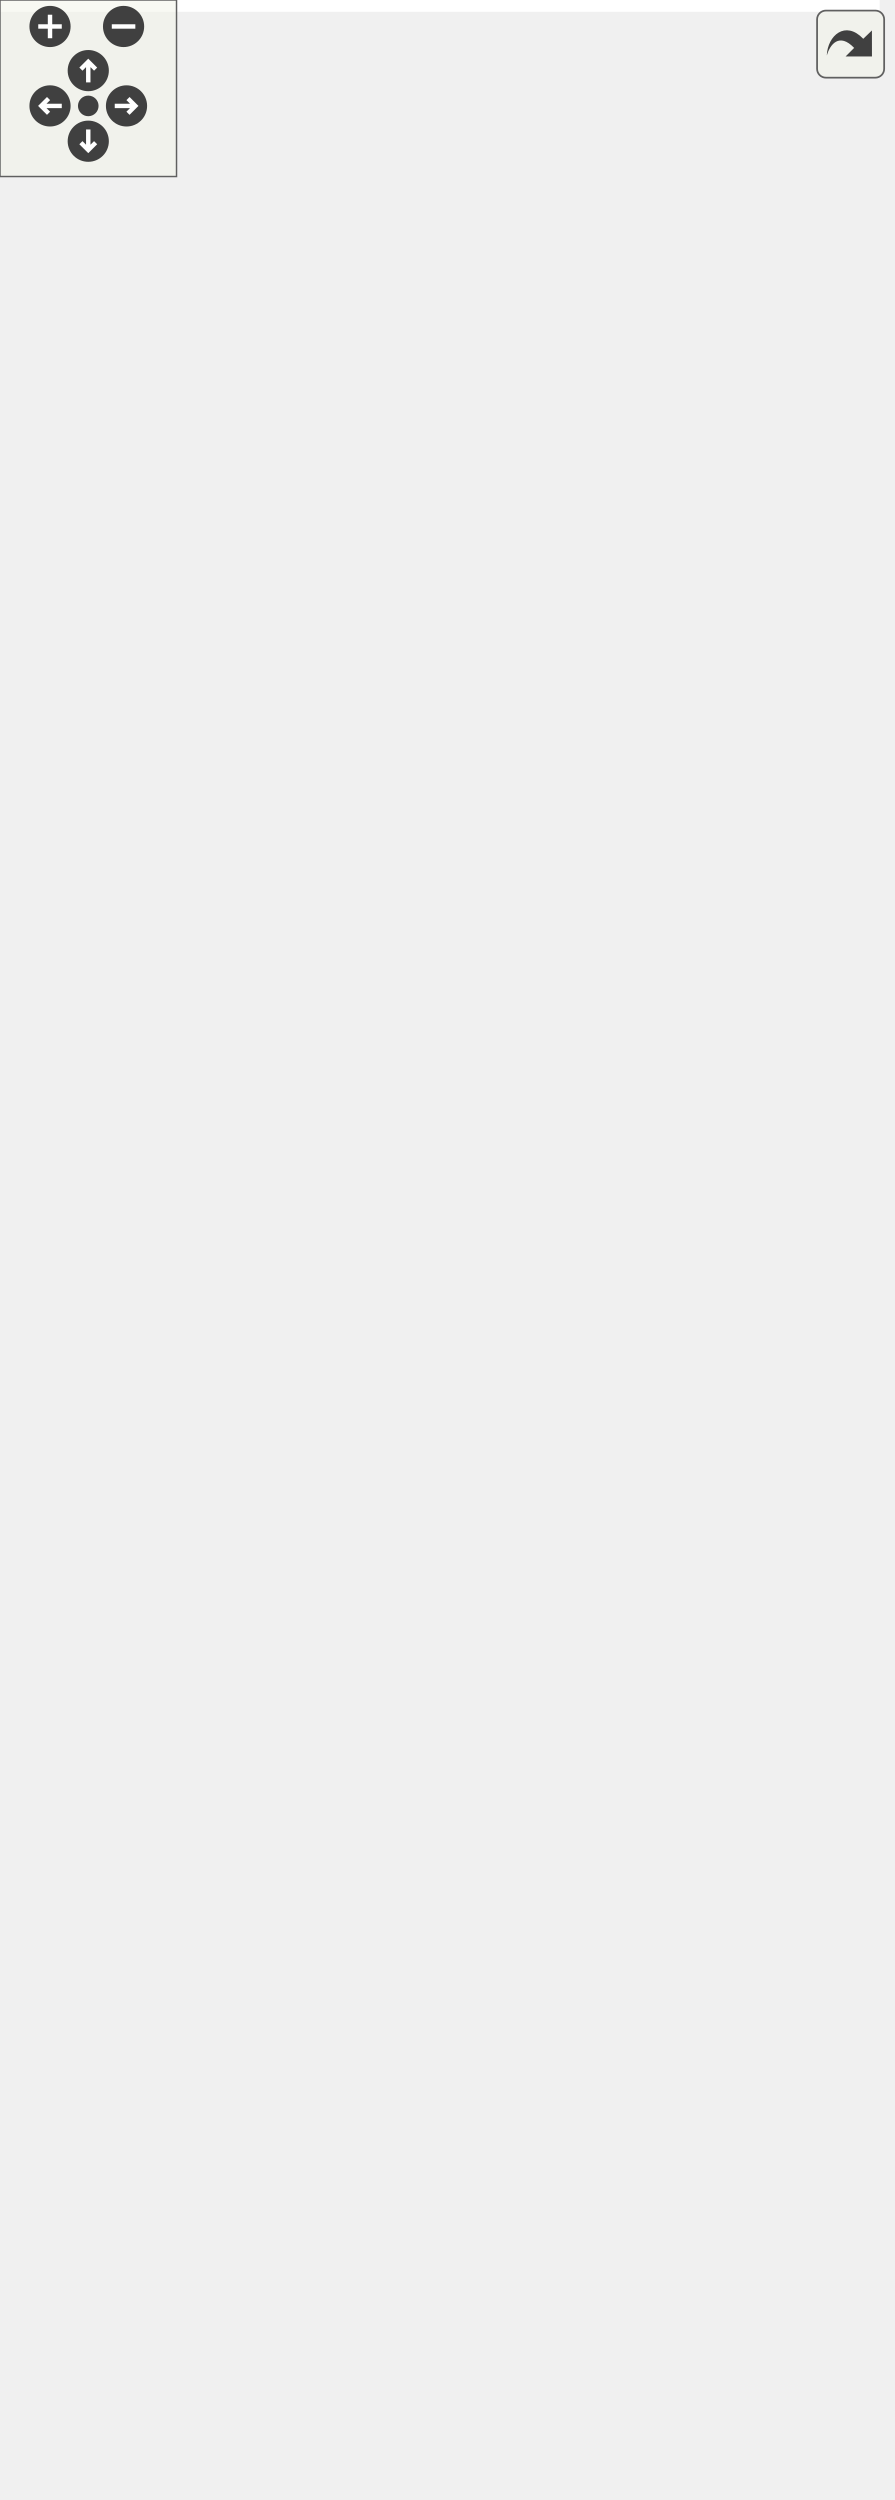
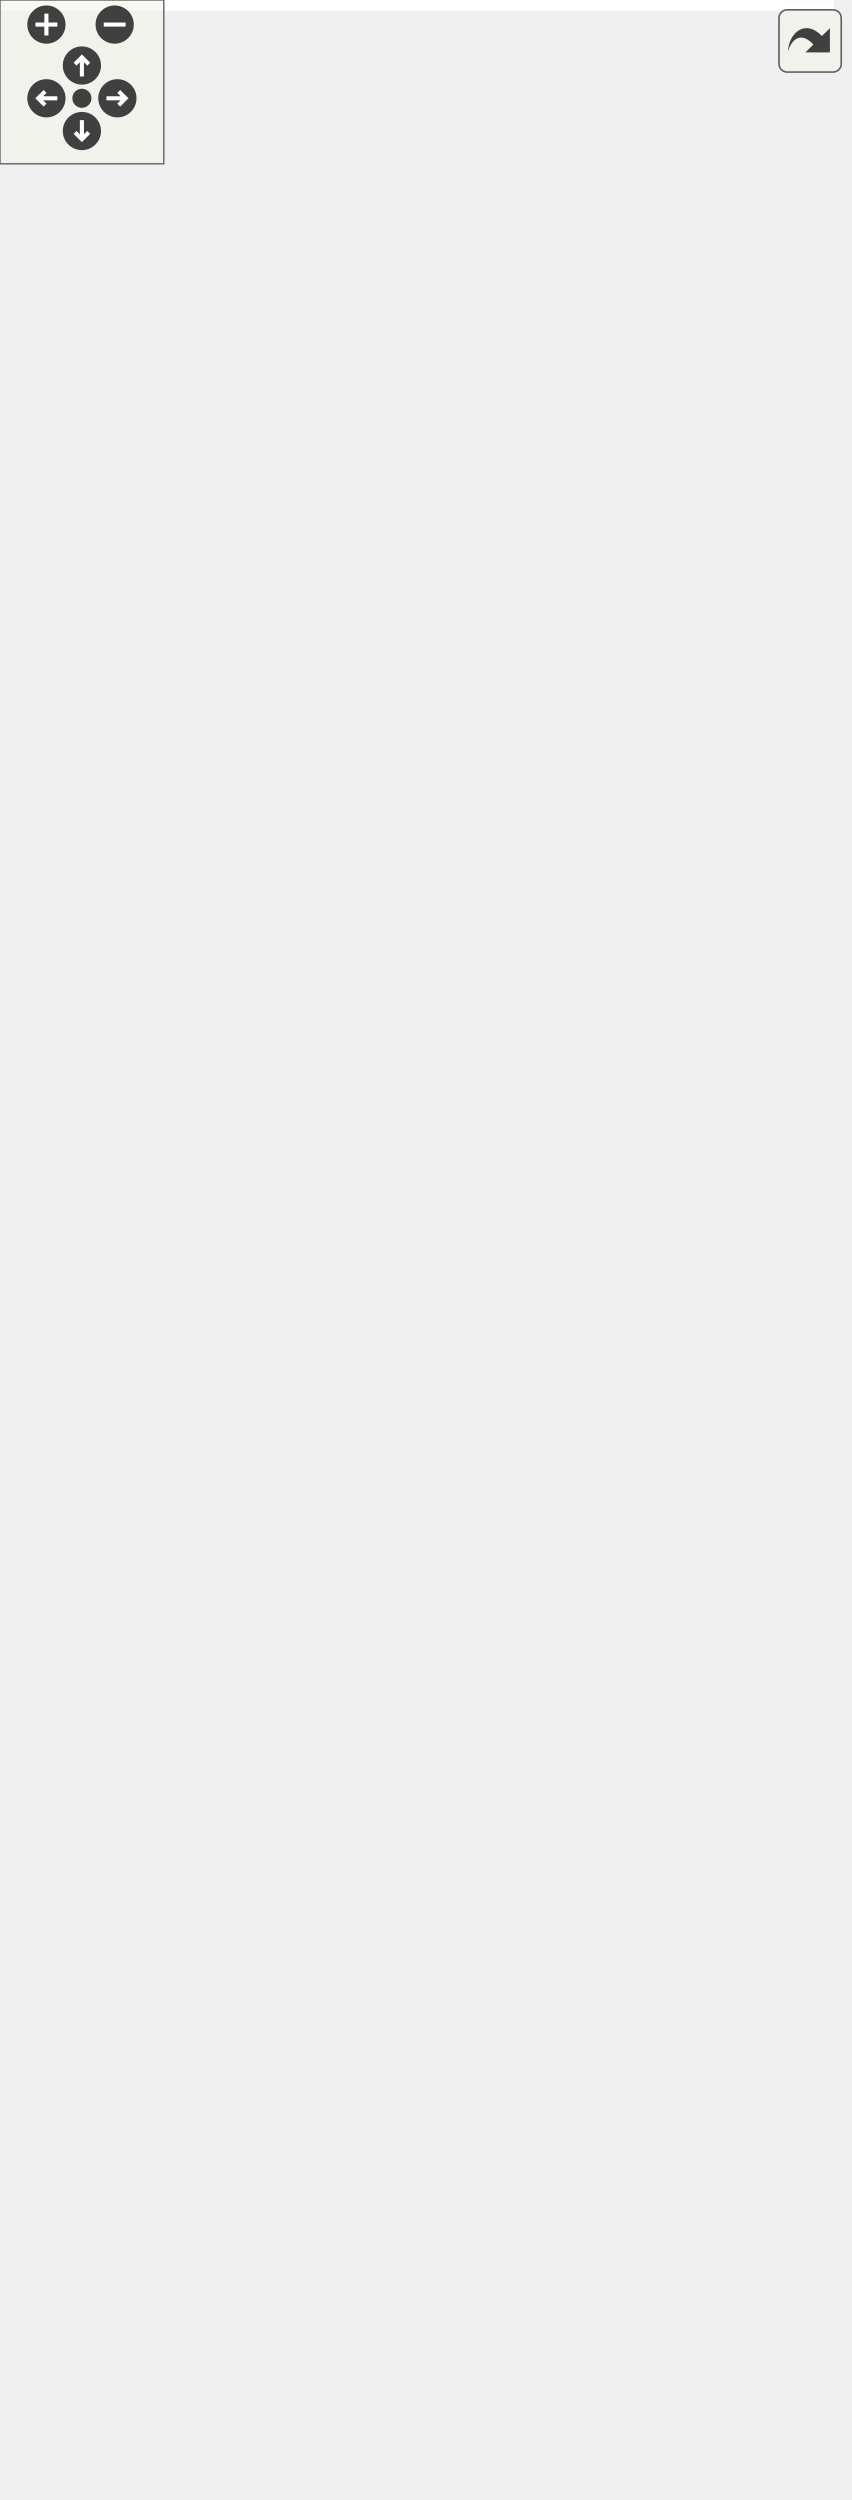
<svg xmlns="http://www.w3.org/2000/svg" xmlns:xlink="http://www.w3.org/1999/xlink" id="main" version="1.1" xml:space="preserve">
  <style type="text/css">
.edge:hover path { stroke: red; }
.edge:hover polygon { stroke: red; fill: red; }
</style>
  <defs>
    <circle id="rim" cx="0" cy="0" r="7" />
    <circle id="rim2" cx="0" cy="0" r="3.5" />
    <g id="zoomPlus">
      <use xlink:href="#rim" fill="#404040">
        <set attributeName="fill" to="#808080" begin="zoomplus.mouseover" end="zoomplus.mouseout" />
      </use>
      <path d="M-4,0h8M0,-4v8" fill="none" stroke="white" stroke-width="1.5" pointer-events="none" />
    </g>
    <g id="zoomMin">
      <use xlink:href="#rim" fill="#404040">
        <set attributeName="fill" to="#808080" begin="zoomminus.mouseover" end="zoomminus.mouseout" />
      </use>
      <path d="M-4,0h8" fill="none" stroke="white" stroke-width="1.5" pointer-events="none" />
    </g>
    <g id="dirArrow">
      <path fill="none" stroke="white" stroke-width="1.5" d="M0,-3.0v7 M-2.5,-0.5L0,-3.0L2.5,-0.5" />
    </g>
    <g id="resetDef">
      <use xlink:href="#rim2" fill="#404040">
        <set attributeName="fill" to="#808080" begin="reset.mouseover" end="reset.mouseout" />
      </use>
    </g>
  </defs>
  <svg id="graph" class="graph">
    <g id="viewport">
-       <polygon fill="#ffffff" stroke="transparent" points="-4,4 -4,-789 299,-789 299,4 -4,4" />
+       <polygon fill="#ffffff" stroke="transparent" points="-4,4 -4,-855 305.5,-855 305.5,4 -4,4" />
      <g id="node1" class="node">
-         <polygon fill="#bfbfbf" stroke="#000000" points="51,-.5 51,-112.5 217,-112.5 217,-.5 51,-.5" />
-         <text text-anchor="middle" x="134" y="-92.5" font-family="Helvetica,sans-Serif" font-size="20.00" fill="#000000">AnfibioNativo</text>
-         <polyline fill="none" stroke="#000000" points="51,-82.5 217,-82.5 " />
-         <text text-anchor="middle" x="134" y="-62.5" font-family="Helvetica,sans-Serif" font-size="20.00" fill="#000000"> </text>
-         <polyline fill="none" stroke="#000000" points="51,-52.5 217,-52.5 " />
-         <text text-anchor="start" x="59" y="-32.5" font-family="Helvetica,sans-Serif" font-size="20.00" fill="#000000">+ AnfibioNativo()</text>
-         <text text-anchor="start" x="59" y="-10.5" font-family="Helvetica,sans-Serif" font-size="20.00" fill="#000000">+ ~AnfibioNativo()</text>
+         <polygon fill="#bfbfbf" stroke="#000000" points="52,-.5 52,-112.5 218,-112.5 218,-.5 52,-.5" />
+         <text text-anchor="middle" x="135" y="-92.5" font-family="Helvetica,sans-Serif" font-size="20.00" fill="#000000">AnfibioNativo</text>
+         <polyline fill="none" stroke="#000000" points="52,-82.5 218,-82.5 " />
+         <text text-anchor="middle" x="135" y="-62.5" font-family="Helvetica,sans-Serif" font-size="20.00" fill="#000000"> </text>
+         <polyline fill="none" stroke="#000000" points="52,-52.5 218,-52.5 " />
+         <text text-anchor="start" x="60" y="-32.5" font-family="Helvetica,sans-Serif" font-size="20.00" fill="#000000">+ AnfibioNativo()</text>
+         <text text-anchor="start" x="60" y="-10.5" font-family="Helvetica,sans-Serif" font-size="20.00" fill="#000000">+ ~AnfibioNativo()</text>
      </g>
      <g id="node2" class="node">
        <g id="a_node2">
          <a xlink:href="classAnfibio.html" target="_top" xlink:title="Classificação base para Anfibios. ">
-             <polygon fill="#ffffff" stroke="#000000" points="0,-149.5 0,-327.5 124,-327.5 124,-149.5 0,-149.5" />
-             <text text-anchor="middle" x="62" y="-307.5" font-family="Helvetica,sans-Serif" font-size="20.00" fill="#000000">Anfibio</text>
-             <polyline fill="none" stroke="#000000" points="0,-297.5 124,-297.5 " />
-             <text text-anchor="start" x="8" y="-277.5" font-family="Helvetica,sans-Serif" font-size="20.00" fill="#000000"># cauda</text>
-             <text text-anchor="start" x="8" y="-255.5" font-family="Helvetica,sans-Serif" font-size="20.00" fill="#000000"># pata</text>
-             <polyline fill="none" stroke="#000000" points="0,-245.5 124,-245.5 " />
-             <text text-anchor="start" x="8" y="-225.5" font-family="Helvetica,sans-Serif" font-size="20.00" fill="#000000">+ Anfibio()</text>
-             <text text-anchor="start" x="8" y="-203.5" font-family="Helvetica,sans-Serif" font-size="20.00" fill="#000000">+ ~Anfibio()</text>
-             <text text-anchor="start" x="8" y="-181.5" font-family="Helvetica,sans-Serif" font-size="20.00" fill="#000000">+ getCauda()</text>
-             <text text-anchor="start" x="8" y="-159.5" font-family="Helvetica,sans-Serif" font-size="20.00" fill="#000000">+ getPata()</text>
+             <polygon fill="#ffffff" stroke="#000000" points="0,-160.5 0,-338.5 124,-338.5 124,-160.5 0,-160.5" />
+             <text text-anchor="middle" x="62" y="-318.5" font-family="Helvetica,sans-Serif" font-size="20.00" fill="#000000">Anfibio</text>
+             <polyline fill="none" stroke="#000000" points="0,-308.5 124,-308.5 " />
+             <text text-anchor="start" x="8" y="-288.5" font-family="Helvetica,sans-Serif" font-size="20.00" fill="#000000"># cauda</text>
+             <text text-anchor="start" x="8" y="-266.5" font-family="Helvetica,sans-Serif" font-size="20.00" fill="#000000"># pata</text>
+             <polyline fill="none" stroke="#000000" points="0,-256.5 124,-256.5 " />
+             <text text-anchor="start" x="8" y="-236.5" font-family="Helvetica,sans-Serif" font-size="20.00" fill="#000000">+ Anfibio()</text>
+             <text text-anchor="start" x="8" y="-214.5" font-family="Helvetica,sans-Serif" font-size="20.00" fill="#000000">+ ~Anfibio()</text>
+             <text text-anchor="start" x="8" y="-192.5" font-family="Helvetica,sans-Serif" font-size="20.00" fill="#000000">+ getCauda()</text>
+             <text text-anchor="start" x="8" y="-170.5" font-family="Helvetica,sans-Serif" font-size="20.00" fill="#000000">+ getPata()</text>
          </a>
        </g>
      </g>
      <g id="edge1" class="edge">
-         <path fill="none" stroke="#191970" d="M100.974,-139.983C104.678,-130.62 108.339,-121.365 111.8,-112.616" />
-         <polygon fill="none" stroke="#191970" points="97.686,-138.78 97.262,-149.366 104.195,-141.355 97.686,-138.78" />
+         <path fill="none" stroke="#191970" d="M99.319,-150.835C104.261,-137.77 109.182,-124.758 113.721,-112.757" />
+         <polygon fill="none" stroke="#191970" points="95.986,-149.753 95.722,-160.344 102.534,-152.229 95.986,-149.753" />
      </g>
      <g id="node3" class="node">
        <g id="a_node3">
          <a xlink:href="classNativo.html" target="_top" xlink:title="Umas das definições de categoria para Animal. ">
-             <polygon fill="#ffffff" stroke="#000000" points="142.5,-160.5 142.5,-316.5 269.5,-316.5 269.5,-160.5 142.5,-160.5" />
-             <text text-anchor="middle" x="206" y="-296.5" font-family="Helvetica,sans-Serif" font-size="20.00" fill="#000000">Nativo</text>
-             <polyline fill="none" stroke="#000000" points="142.5,-286.5 269.5,-286.5 " />
-             <text text-anchor="start" x="150.5" y="-266.5" font-family="Helvetica,sans-Serif" font-size="20.00" fill="#000000"># regiao</text>
-             <polyline fill="none" stroke="#000000" points="142.5,-256.5 269.5,-256.5 " />
-             <text text-anchor="start" x="150.5" y="-236.5" font-family="Helvetica,sans-Serif" font-size="20.00" fill="#000000">+ Nativo()</text>
-             <text text-anchor="start" x="150.5" y="-214.5" font-family="Helvetica,sans-Serif" font-size="20.00" fill="#000000">+ Nativo()</text>
-             <text text-anchor="start" x="150.5" y="-192.5" font-family="Helvetica,sans-Serif" font-size="20.00" fill="#000000">+ ~Nativo()</text>
-             <text text-anchor="start" x="150.5" y="-170.5" font-family="Helvetica,sans-Serif" font-size="20.00" fill="#000000">+ getRegiao()</text>
+             <polygon fill="#ffffff" stroke="#000000" points="142.5,-149.5 142.5,-349.5 275.5,-349.5 275.5,-149.5 142.5,-149.5" />
+             <text text-anchor="middle" x="209" y="-329.5" font-family="Helvetica,sans-Serif" font-size="20.00" fill="#000000">Nativo</text>
+             <polyline fill="none" stroke="#000000" points="142.5,-319.5 275.5,-319.5 " />
+             <text text-anchor="start" x="150.5" y="-299.5" font-family="Helvetica,sans-Serif" font-size="20.00" fill="#000000"># regiao</text>
+             <text text-anchor="start" x="150.5" y="-277.5" font-family="Helvetica,sans-Serif" font-size="20.00" fill="#000000"># licenca</text>
+             <polyline fill="none" stroke="#000000" points="142.5,-267.5 275.5,-267.5 " />
+             <text text-anchor="start" x="150.5" y="-247.5" font-family="Helvetica,sans-Serif" font-size="20.00" fill="#000000">+ Nativo()</text>
+             <text text-anchor="start" x="150.5" y="-225.5" font-family="Helvetica,sans-Serif" font-size="20.00" fill="#000000">+ Nativo()</text>
+             <text text-anchor="start" x="150.5" y="-203.5" font-family="Helvetica,sans-Serif" font-size="20.00" fill="#000000">+ ~Nativo()</text>
+             <text text-anchor="start" x="150.5" y="-181.5" font-family="Helvetica,sans-Serif" font-size="20.00" fill="#000000">+ getRegiao()</text>
+             <text text-anchor="start" x="150.5" y="-159.5" font-family="Helvetica,sans-Serif" font-size="20.00" fill="#000000">+ getLicenca()</text>
          </a>
        </g>
      </g>
      <g id="edge2" class="edge">
-         <path fill="none" stroke="#191970" d="M171.322,-150.842C166.189,-137.866 161.02,-124.8 156.233,-112.7" />
-         <polygon fill="none" stroke="#191970" points="168.114,-152.248 175.048,-160.259 174.624,-149.673 168.114,-152.248" />
+         <path fill="none" stroke="#191970" d="M166.986,-139.923C163.398,-130.564 159.873,-121.371 156.551,-112.707" />
+         <polygon fill="none" stroke="#191970" points="163.743,-141.241 170.591,-149.326 170.279,-138.735 163.743,-141.241" />
      </g>
      <g id="node4" class="node">
        <g id="a_node4">
          <a xlink:href="classAnimal.html" target="_top" xlink:title="Implementação base para o cadastro de animais. ">
-             <polygon fill="#ffffff" stroke="#000000" points="117,-364.5 117,-784.5 295,-784.5 295,-364.5 117,-364.5" />
-             <text text-anchor="middle" x="206" y="-764.5" font-family="Helvetica,sans-Serif" font-size="20.00" fill="#000000">Animal</text>
-             <polyline fill="none" stroke="#000000" points="117,-754.5 295,-754.5 " />
-             <text text-anchor="start" x="125" y="-734.5" font-family="Helvetica,sans-Serif" font-size="20.00" fill="#000000"># nome</text>
-             <text text-anchor="start" x="125" y="-712.5" font-family="Helvetica,sans-Serif" font-size="20.00" fill="#000000"># especie</text>
-             <text text-anchor="start" x="125" y="-690.5" font-family="Helvetica,sans-Serif" font-size="20.00" fill="#000000"># veterinario</text>
-             <text text-anchor="start" x="125" y="-668.5" font-family="Helvetica,sans-Serif" font-size="20.00" fill="#000000"># tratador</text>
-             <text text-anchor="start" x="125" y="-646.5" font-family="Helvetica,sans-Serif" font-size="20.00" fill="#000000"># perigoso</text>
-             <polyline fill="none" stroke="#000000" points="117,-636.5 295,-636.5 " />
-             <text text-anchor="start" x="125" y="-616.5" font-family="Helvetica,sans-Serif" font-size="20.00" fill="#000000">+ Animal()</text>
-             <text text-anchor="start" x="125" y="-594.5" font-family="Helvetica,sans-Serif" font-size="20.00" fill="#000000">+ Animal()</text>
-             <text text-anchor="start" x="125" y="-572.5" font-family="Helvetica,sans-Serif" font-size="20.00" fill="#000000">+ ~Animal()</text>
-             <text text-anchor="start" x="125" y="-550.5" font-family="Helvetica,sans-Serif" font-size="20.00" fill="#000000">+ getNome()</text>
-             <text text-anchor="start" x="125" y="-528.5" font-family="Helvetica,sans-Serif" font-size="20.00" fill="#000000">+ getEspecie()</text>
-             <text text-anchor="start" x="125" y="-506.5" font-family="Helvetica,sans-Serif" font-size="20.00" fill="#000000">+ getVeterinario()</text>
-             <text text-anchor="start" x="125" y="-484.5" font-family="Helvetica,sans-Serif" font-size="20.00" fill="#000000">+ getTratador()</text>
-             <text text-anchor="start" x="125" y="-462.5" font-family="Helvetica,sans-Serif" font-size="20.00" fill="#000000">+ getPerigoso()</text>
-             <text text-anchor="start" x="125" y="-440.5" font-family="Helvetica,sans-Serif" font-size="20.00" fill="#000000">+ getClassificacao()</text>
-             <text text-anchor="start" x="125" y="-418.5" font-family="Helvetica,sans-Serif" font-size="20.00" fill="#000000">+ getClasse()</text>
-             <text text-anchor="start" x="125" y="-396.5" font-family="Helvetica,sans-Serif" font-size="20.00" fill="#000000">+ printOutDados()</text>
-             <text text-anchor="start" x="125" y="-374.5" font-family="Helvetica,sans-Serif" font-size="20.00" fill="#000000">+ operator==()</text>
+             <polygon fill="#ffffff" stroke="#000000" points="116.5,-386.5 116.5,-850.5 301.5,-850.5 301.5,-386.5 116.5,-386.5" />
+             <text text-anchor="middle" x="209" y="-830.5" font-family="Helvetica,sans-Serif" font-size="20.00" fill="#000000">Animal</text>
+             <polyline fill="none" stroke="#000000" points="116.5,-820.5 301.5,-820.5 " />
+             <text text-anchor="start" x="124.5" y="-800.5" font-family="Helvetica,sans-Serif" font-size="20.00" fill="#000000"># nome</text>
+             <text text-anchor="start" x="124.5" y="-778.5" font-family="Helvetica,sans-Serif" font-size="20.00" fill="#000000"># especie</text>
+             <text text-anchor="start" x="124.5" y="-756.5" font-family="Helvetica,sans-Serif" font-size="20.00" fill="#000000"># ameacadoPor</text>
+             <text text-anchor="start" x="124.5" y="-734.5" font-family="Helvetica,sans-Serif" font-size="20.00" fill="#000000"># veterinario</text>
+             <text text-anchor="start" x="124.5" y="-712.5" font-family="Helvetica,sans-Serif" font-size="20.00" fill="#000000"># tratador</text>
+             <text text-anchor="start" x="124.5" y="-690.5" font-family="Helvetica,sans-Serif" font-size="20.00" fill="#000000"># perigoso</text>
+             <polyline fill="none" stroke="#000000" points="116.5,-680.5 301.5,-680.5 " />
+             <text text-anchor="start" x="124.5" y="-660.5" font-family="Helvetica,sans-Serif" font-size="20.00" fill="#000000">+ Animal()</text>
+             <text text-anchor="start" x="124.5" y="-638.5" font-family="Helvetica,sans-Serif" font-size="20.00" fill="#000000">+ Animal()</text>
+             <text text-anchor="start" x="124.5" y="-616.5" font-family="Helvetica,sans-Serif" font-size="20.00" fill="#000000">+ ~Animal()</text>
+             <text text-anchor="start" x="124.5" y="-594.5" font-family="Helvetica,sans-Serif" font-size="20.00" fill="#000000">+ getNome()</text>
+             <text text-anchor="start" x="124.5" y="-572.5" font-family="Helvetica,sans-Serif" font-size="20.00" fill="#000000">+ getEspecie()</text>
+             <text text-anchor="start" x="124.5" y="-550.5" font-family="Helvetica,sans-Serif" font-size="20.00" fill="#000000">+ getAmeacadoPor()</text>
+             <text text-anchor="start" x="124.5" y="-528.5" font-family="Helvetica,sans-Serif" font-size="20.00" fill="#000000">+ getVeterinario()</text>
+             <text text-anchor="start" x="124.5" y="-506.5" font-family="Helvetica,sans-Serif" font-size="20.00" fill="#000000">+ getTratador()</text>
+             <text text-anchor="start" x="124.5" y="-484.5" font-family="Helvetica,sans-Serif" font-size="20.00" fill="#000000">+ getPerigoso()</text>
+             <text text-anchor="start" x="124.5" y="-462.5" font-family="Helvetica,sans-Serif" font-size="20.00" fill="#000000">+ getClassificacao()</text>
+             <text text-anchor="start" x="124.5" y="-440.5" font-family="Helvetica,sans-Serif" font-size="20.00" fill="#000000">+ getClasse()</text>
+             <text text-anchor="start" x="124.5" y="-418.5" font-family="Helvetica,sans-Serif" font-size="20.00" fill="#000000">+ printOutDados()</text>
+             <text text-anchor="start" x="124.5" y="-396.5" font-family="Helvetica,sans-Serif" font-size="20.00" fill="#000000">+ operator==()</text>
          </a>
        </g>
      </g>
      <g id="edge3" class="edge">
-         <path fill="none" stroke="#191970" d="M206,-354.017C206,-340.954 206,-328.362 206,-316.603" />
-         <polygon fill="none" stroke="#191970" points="202.5,-354.092 206,-364.092 209.5,-354.092 202.5,-354.092" />
+         <path fill="none" stroke="#191970" d="M209,-376.328C209,-367.139 209,-358.161 209,-349.501" />
+         <polygon fill="none" stroke="#191970" points="205.5,-376.378 209,-386.378 212.5,-376.378 205.5,-376.378" />
      </g>
    </g>
  </svg>
  <g id="navigator" transform="translate(0 0)" fill="#404254">
    <rect fill="#f2f5e9" fill-opacity="0.5" stroke="#606060" stroke-width=".5" x="0" y="0" width="60" height="60" />
    <use id="zoomplus" xlink:href="#zoomPlus" x="17" y="9" />
    <use id="zoomminus" xlink:href="#zoomMin" x="42" y="9" />
    <use id="reset" xlink:href="#resetDef" x="30" y="36" />
    <g id="arrowUp" xlink:href="#dirArrow" transform="translate(30 24)">
      <use xlink:href="#rim" fill="#404040">
        <set attributeName="fill" to="#808080" begin="arrowUp.mouseover" end="arrowUp.mouseout" />
      </use>
      <path fill="none" stroke="white" stroke-width="1.5" d="M0,-3.0v7 M-2.5,-0.5L0,-3.0L2.5,-0.5" />
    </g>
    <g id="arrowRight" xlink:href="#dirArrow" transform="rotate(90) translate(36 -43)">
      <use xlink:href="#rim" fill="#404040">
        <set attributeName="fill" to="#808080" begin="arrowRight.mouseover" end="arrowRight.mouseout" />
      </use>
      <path fill="none" stroke="white" stroke-width="1.5" d="M0,-3.0v7 M-2.5,-0.5L0,-3.0L2.5,-0.5" />
    </g>
    <g id="arrowDown" xlink:href="#dirArrow" transform="rotate(180) translate(-30 -48)">
      <use xlink:href="#rim" fill="#404040">
        <set attributeName="fill" to="#808080" begin="arrowDown.mouseover" end="arrowDown.mouseout" />
      </use>
      <path fill="none" stroke="white" stroke-width="1.5" d="M0,-3.0v7 M-2.5,-0.5L0,-3.0L2.5,-0.5" />
    </g>
    <g id="arrowLeft" xlink:href="#dirArrow" transform="rotate(270) translate(-36 17)">
      <use xlink:href="#rim" fill="#404040">
        <set attributeName="fill" to="#808080" begin="arrowLeft.mouseover" end="arrowLeft.mouseout" />
      </use>
      <path fill="none" stroke="white" stroke-width="1.5" d="M0,-3.0v7 M-2.5,-0.5L0,-3.0L2.5,-0.5" />
    </g>
  </g>
  <svg viewBox="0 0 15 15" width="100%" height="30px" preserveAspectRatio="xMaxYMin meet">
    <g id="arrow_out" transform="scale(0.3 0.3)">
      <a xlink:href="classAnfibioNativo__inherit__graph_org.svg" target="_base">
        <rect id="button" ry="5" rx="5" y="6" x="6" height="38" width="38" fill="#f2f5e9" fill-opacity="0.5" stroke="#606060" stroke-width="1.0" />
        <path id="arrow" d="M 11.5,31.437 C 11.94,20.098 22.043,11.323 32.159,21.979 L 37.069,17.246 C 37.069,17.246 37.088,32 37.088,32 L 22.16,31.978 C 22.16,31.978 26.998,27.14 26.998,27.14 C 18.529,18.264 13.292,25.23 11.5,31.437 z" style="fill:#404040;" />
      </a>
    </g>
  </svg>
</svg>
